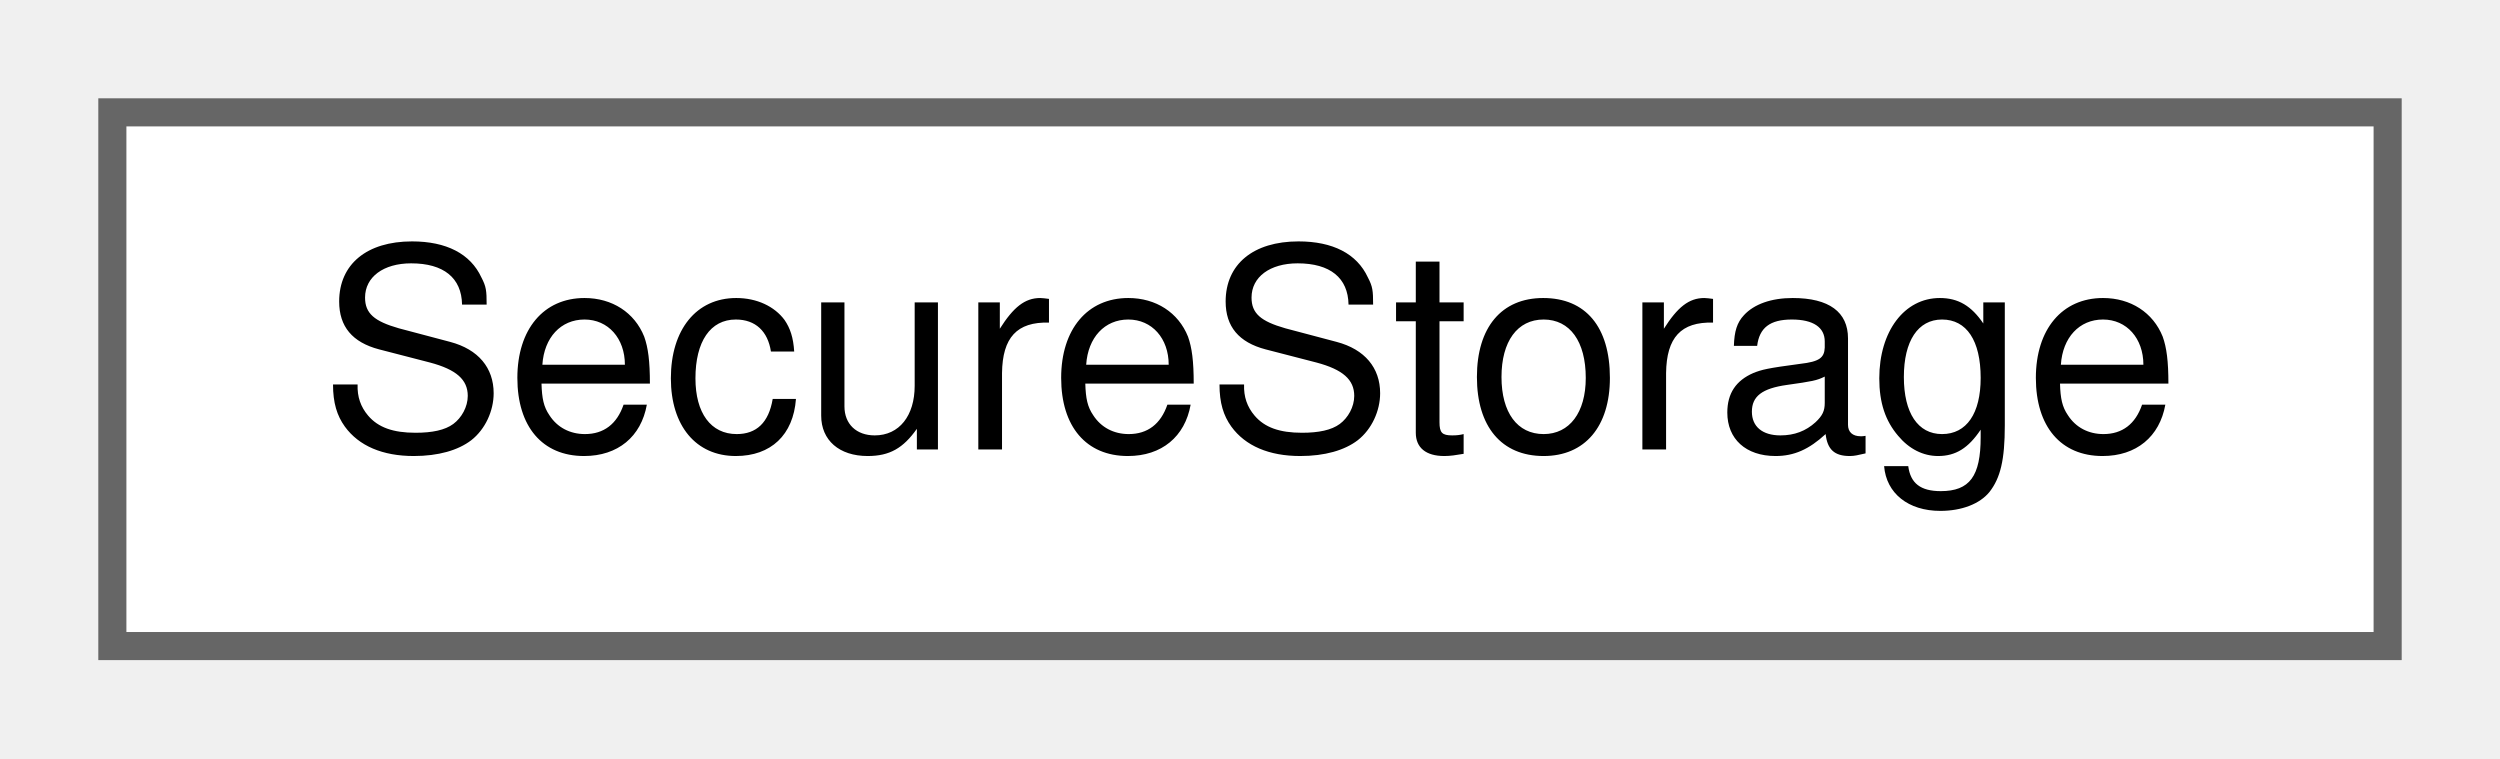
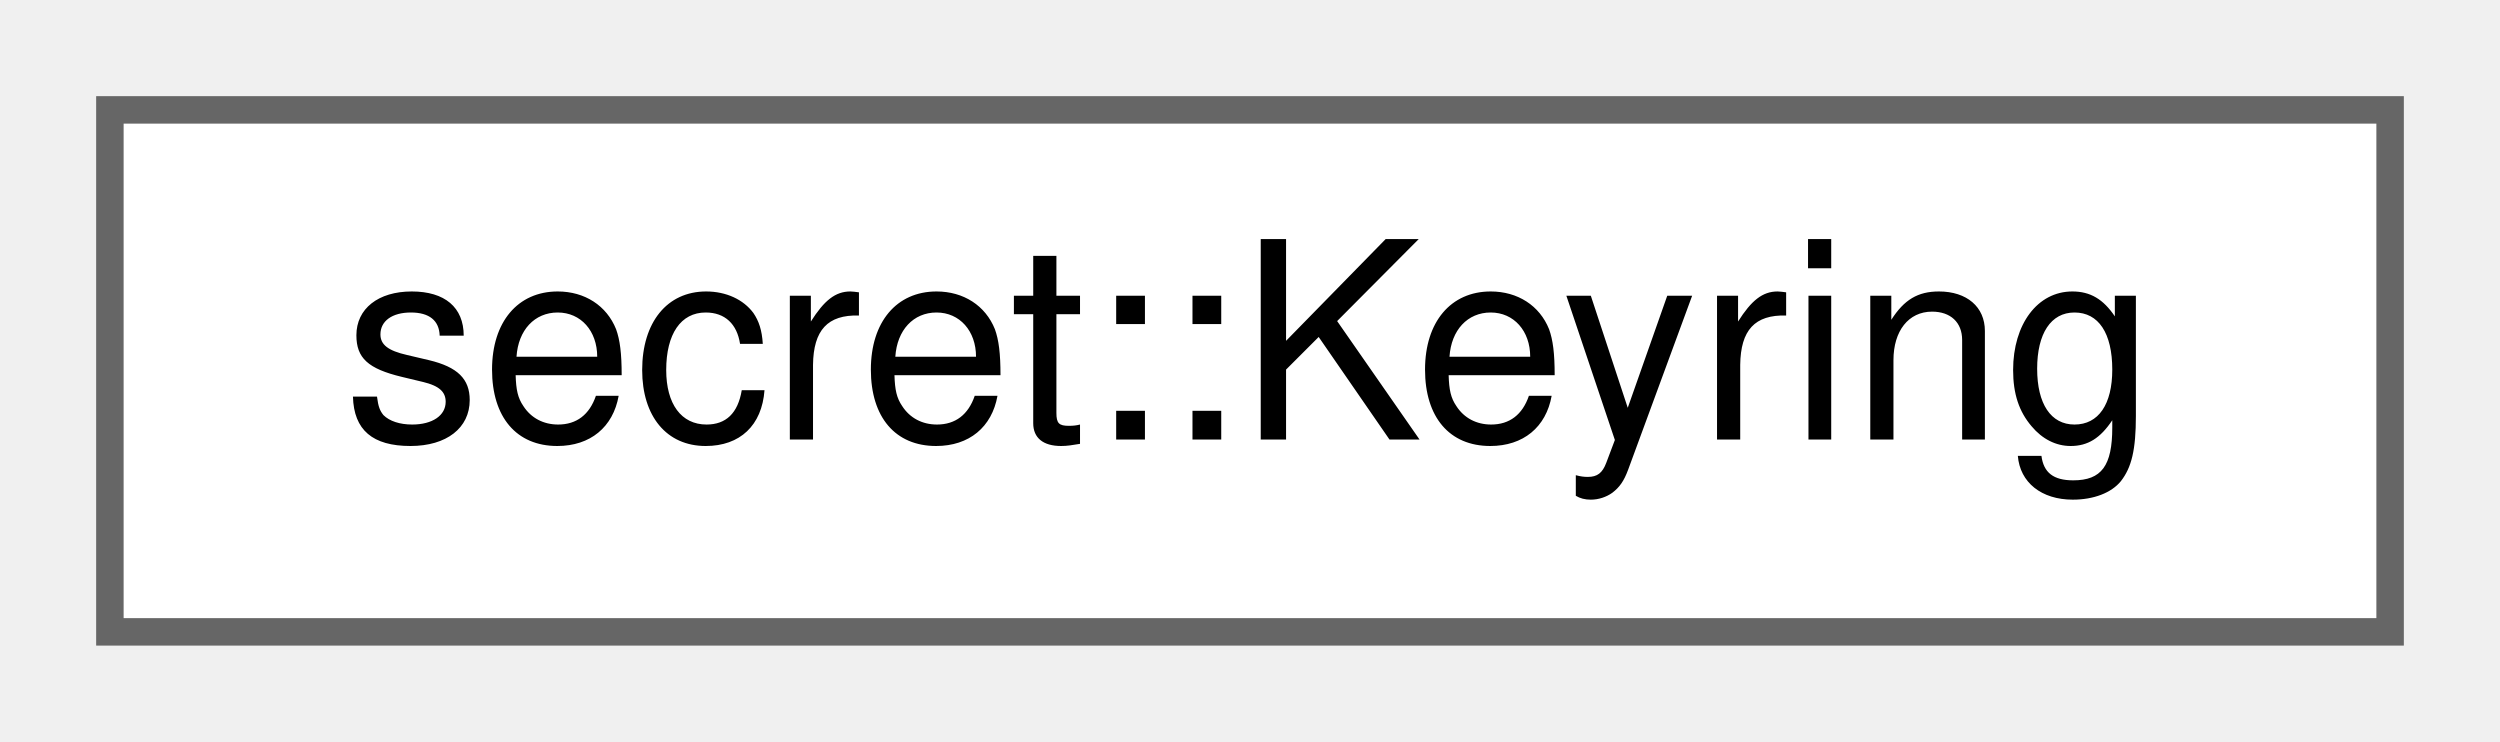
- <svg xmlns="http://www.w3.org/2000/svg" xmlns:xlink="http://www.w3.org/1999/xlink" width="89pt" height="27pt" viewBox="0.00 0.00 89.00 27.00">
+ <svg xmlns="http://www.w3.org/2000/svg" xmlns:xlink="http://www.w3.org/1999/xlink" width="91pt" height="27pt" viewBox="0.00 0.00 91.00 27.00">
  <g id="graph0" class="graph" transform="scale(1 1) rotate(0) translate(4 23)">
    <g id="node1" class="node">
      <g id="a_node1">
-         <a xlink:href="class_secure_storage.html" target="_top" xlink:title=" ">
-           <polygon fill="white" stroke="#666666" points="81,-19 0,-19 0,0 81,0 81,-19" />
-           <text text-anchor="middle" x="40.5" y="-7" font-family="Helvetica,sans-Serif" font-size="10.00">SecureStorage</text>
+         <a xlink:href="classsecret_1_1_keyring.html" target="_top" xlink:title=" ">
+           <polygon fill="white" stroke="#666666" points="83,-19 0,-19 0,0 83,0 83,-19" />
+           <text text-anchor="middle" x="41.5" y="-7" font-family="Helvetica,sans-Serif" font-size="10.00">secret::Keyring</text>
        </a>
      </g>
    </g>
  </g>
</svg>
